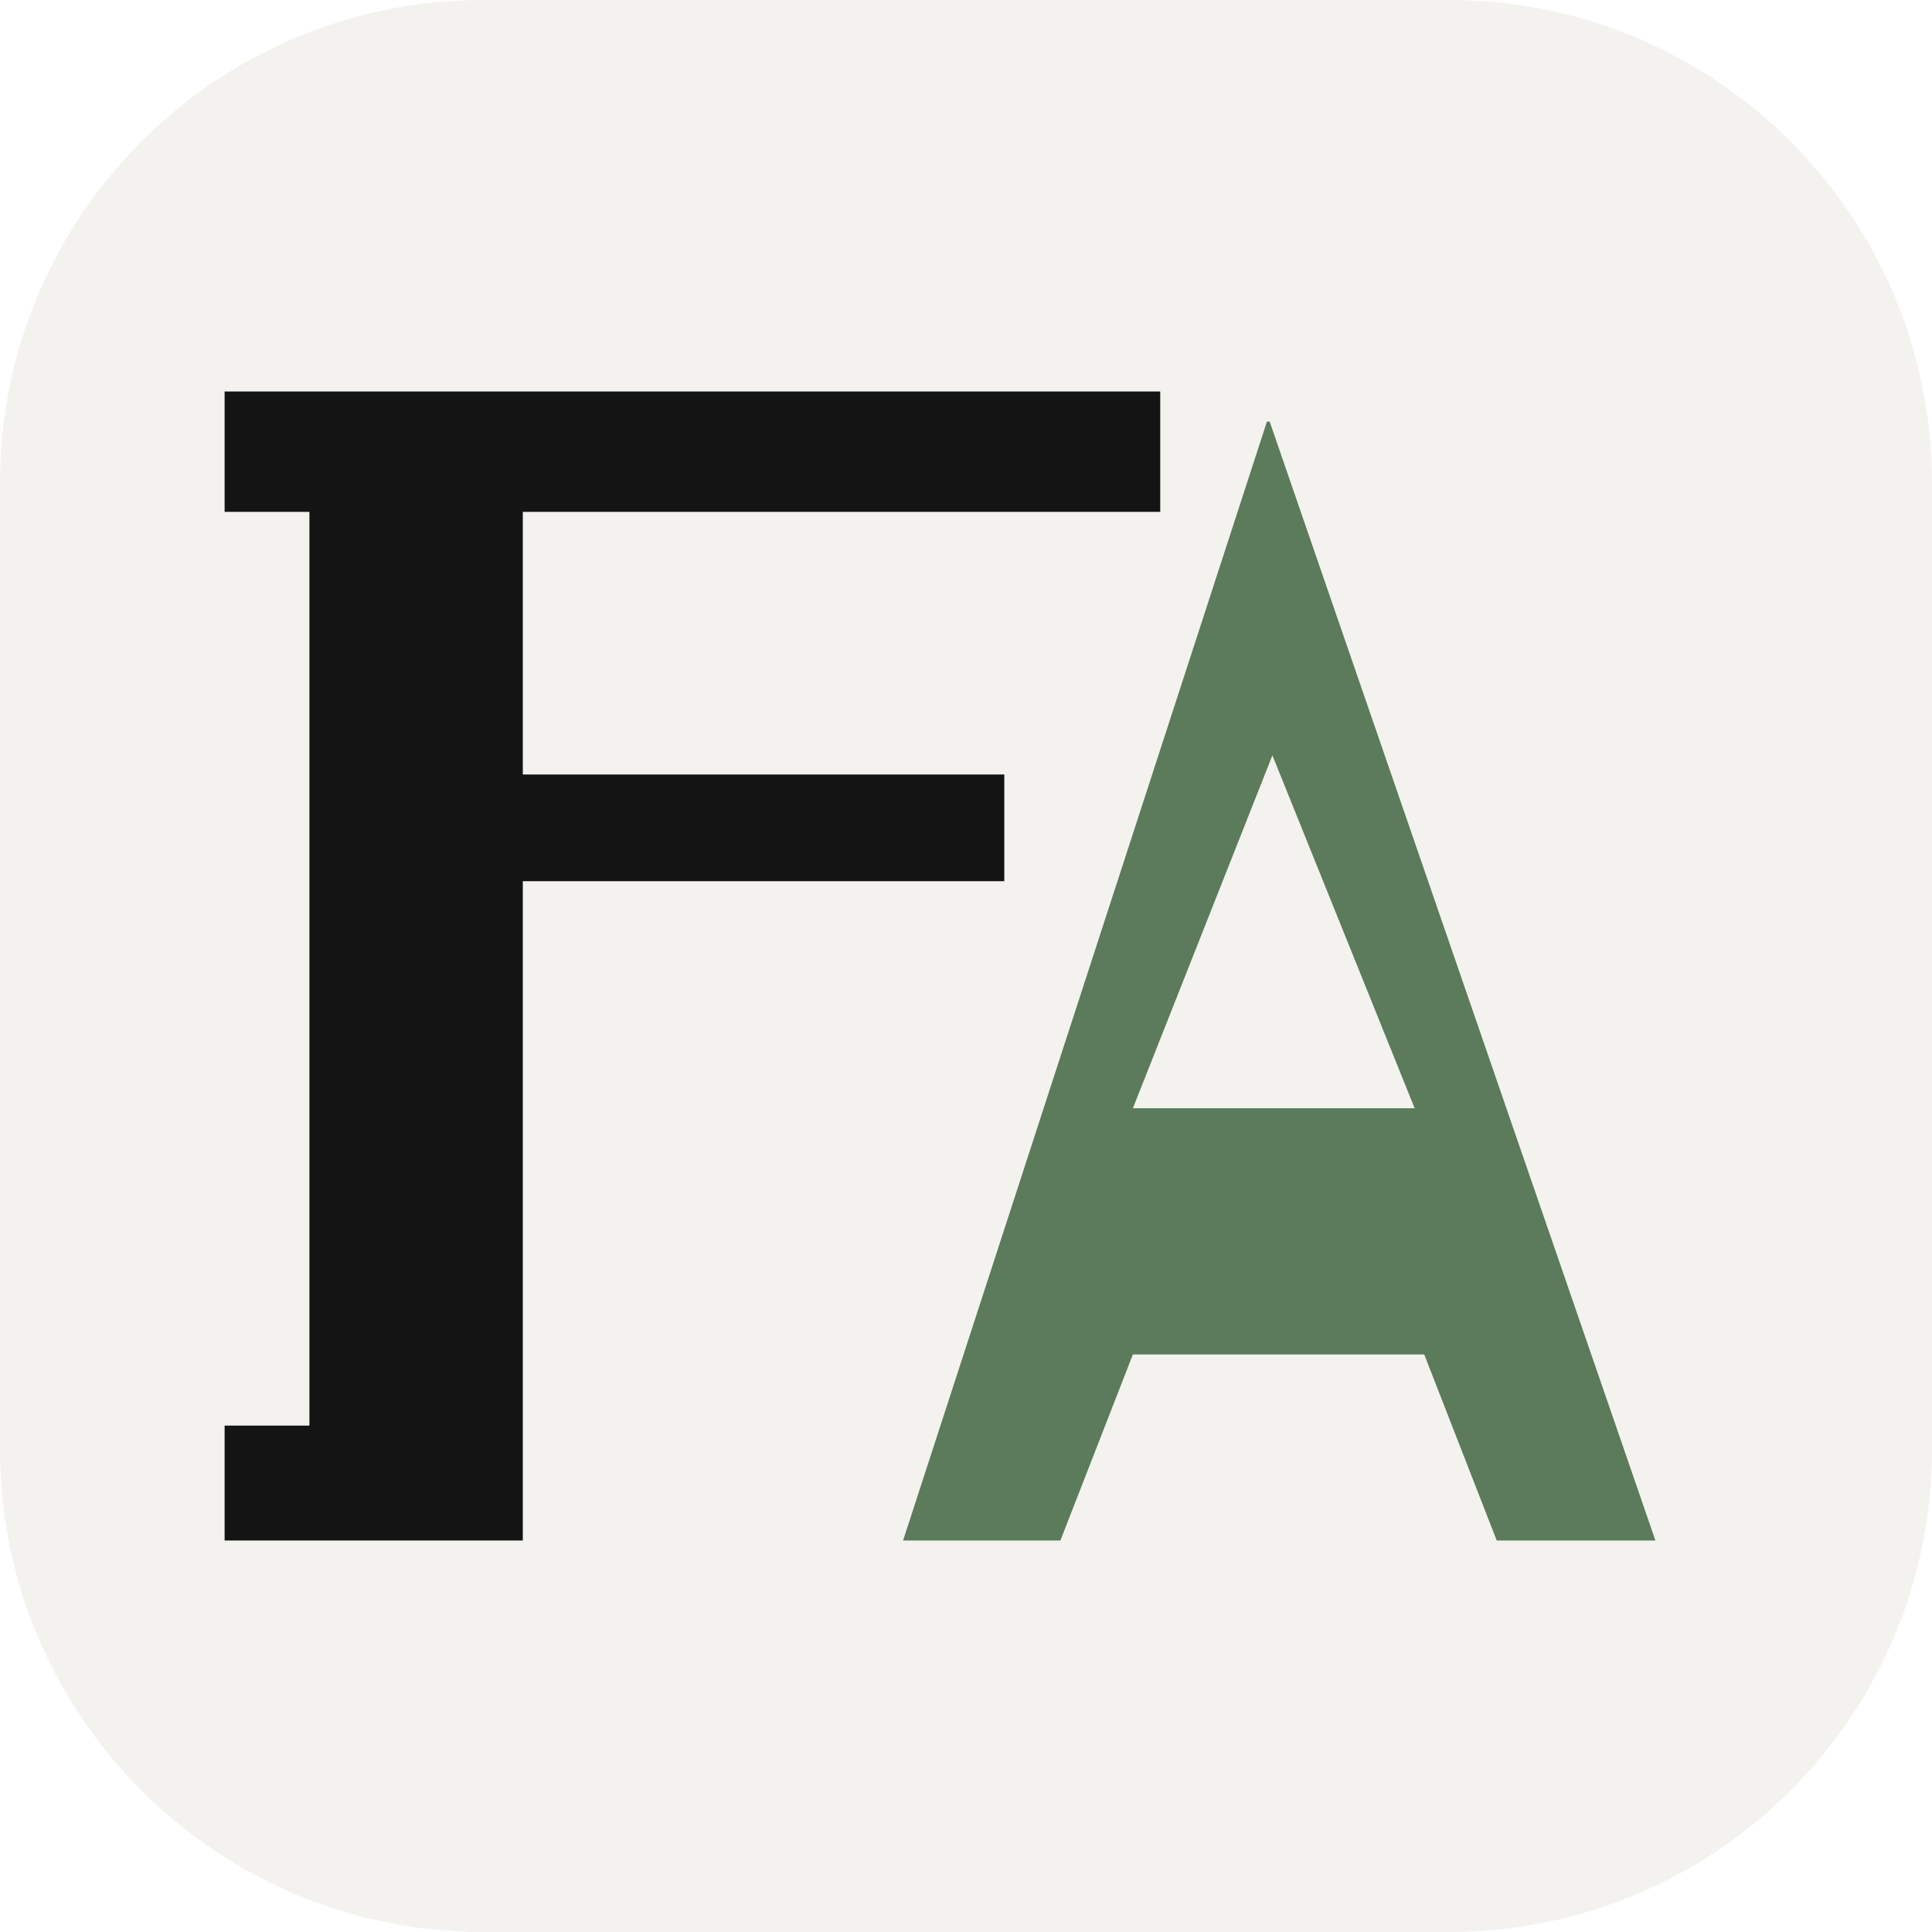
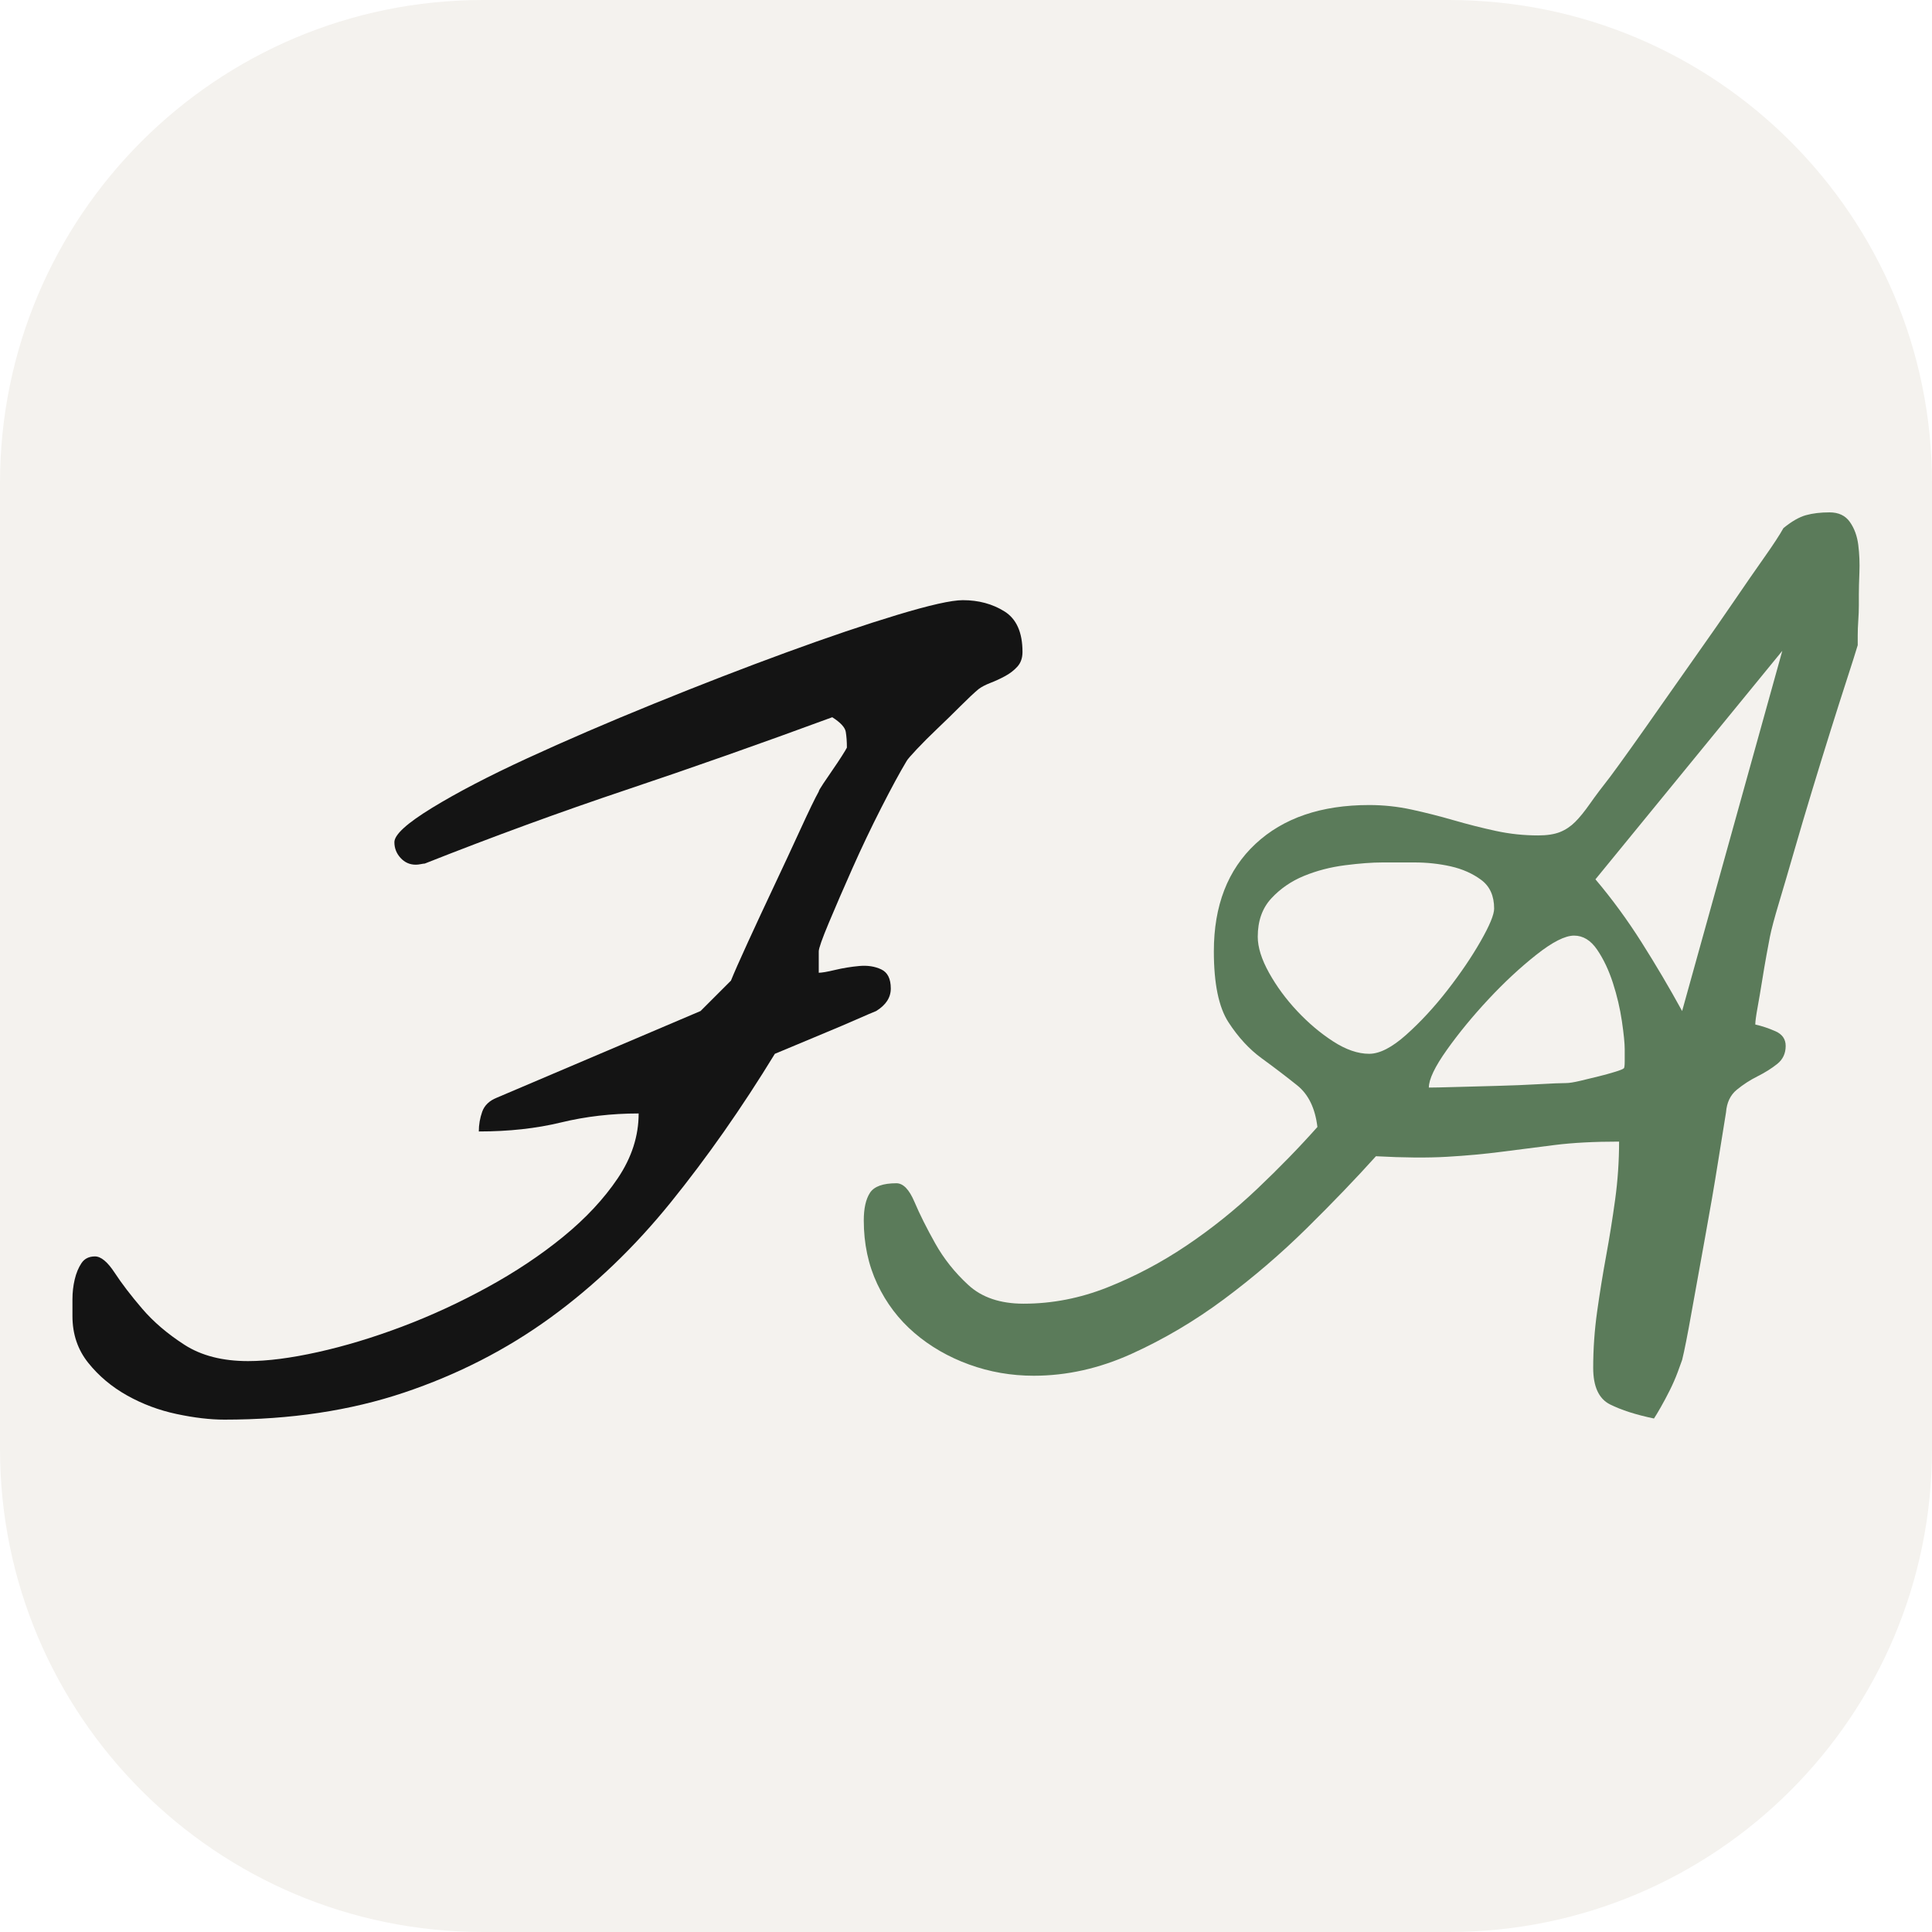
<svg xmlns="http://www.w3.org/2000/svg" viewBox="0 0 32 32">
  <rect width="32" height="32" rx="8" fill="#F4F2EE" />
-   <svg x="1.5" y="1.5" width="29" height="29" viewBox="0 0 128 128">
-     <g>
-       <path fill="#141414" d="M16 22h62.2v8.8H31.6v19.2h35.2v7.8H31.6V97.6H16.0V22zm-2.4 0h2.4v8.8h-6.2V22h6.2zM16 97.6h15.6V106H9.8v-8.4H16z" />
-       <path fill="#5B7B5A" fill-rule="evenodd" d="M86.2 24.2 114.4 106h-11.6l-5.3-13.6H76.2l-5.3 13.6H59.4l26.6-81.8h.2zm-10 50.2h20.6L86.4 48.6z" />
+   <svg x="1.2" y="1.2" width="29.6" height="29.6" viewBox="0 0 128 128">
+     <g transform="translate(-0.96748,96.41068) scale(0.08062357,-0.08062357)">
+       <path fill="#141414" d="M12 91Q12 97 12.0 106.0Q12 115 14.0 123.5Q16 132 20.0 138.0Q24 144 32 144Q40 144 49.5 129.5Q59 115 74.0 97.5Q89 80 111.5 65.5Q134 51 168 51Q194 51 230.0 59.0Q266 67 304.5 81.5Q343 96 380.5 116.5Q418 137 448.0 161.5Q478 186 496.5 213.5Q515 241 515 271Q479 271 446.0 263.0Q413 255 373 255Q373 264 376.0 272.5Q379 281 389 285L570 362L597 389Q601 399 612.0 423.0Q623 447 635.5 473.5Q648 500 659.0 524.0Q670 548 675 557Q675 558 679.0 564.0Q683 570 687.5 576.5Q692 583 695.5 588.5Q699 594 700 596Q700 604 699.0 610.0Q698 616 687 623Q592 588 504.0 558.5Q416 529 325 493Q324 493 321.5 492.5Q319 492 317 492Q309 492 303.5 498.0Q298 504 298 512Q298 522 331.5 542.5Q365 563 416.0 586.5Q467 610 528.5 635.0Q590 660 646.0 680.5Q702 701 745.0 714.0Q788 727 803 727Q824 727 840.0 717.0Q856 707 856 681Q856 673 851.5 668.0Q847 663 840.5 659.5Q834 656 827.5 653.5Q821 651 817 648Q811 643 801.0 633.0Q791 623 780.5 613.0Q770 603 762.0 594.5Q754 586 753 584Q744 569 730.5 542.5Q717 516 705.0 489.0Q693 462 684.0 440.5Q675 419 675 415V396Q679 396 689.5 398.5Q700 401 711.0 402.0Q722 403 730.5 399.0Q739 395 739 382Q739 370 726 362Q721 360 708.5 354.5Q696 349 681.5 343.0Q667 337 654.0 331.5Q641 326 636 324Q592 252 543.5 192.0Q495 132 436.5 89.5Q378 47 306.5 23.0Q235 -1 147 -1Q128 -1 104.5 4.0Q81 9 60.5 20.5Q40 32 26.0 49.5Q12 67 12 91Z" />
+       <path fill="#5B7B5A" transform="translate(703,0)" d="M660 45Q660 70 663.5 95.0Q667 120 671.5 144.5Q676 169 679.5 194.5Q683 220 683 246Q650 246 626.0 243.0Q602 240 579.0 237.0Q556 234 530.0 232.5Q504 231 467 233Q440 203 405.5 169.0Q371 135 332.0 106.0Q293 77 250.0 57.5Q207 38 163 38Q133 38 105.5 48.0Q78 58 57.0 76.0Q36 94 24.0 119.5Q12 145 12 176Q12 192 17.5 200.5Q23 209 41 209Q50 209 57.0 192.5Q64 176 75.5 155.5Q87 135 105.0 118.5Q123 102 154 102Q192 102 228.5 116.5Q265 131 298.5 153.5Q332 176 361.5 204.0Q391 232 415 259Q412 284 397.0 296.0Q382 308 365.5 320.0Q349 332 336.0 352.0Q323 372 323 415Q323 476 360.0 510.5Q397 545 461 545Q480 545 498.5 541.0Q517 537 536.0 531.5Q555 526 573.5 522.0Q592 518 611 518Q623 518 630.5 521.0Q638 524 644.0 530.0Q650 536 657.0 546.0Q664 556 675 570Q681 578 693.5 595.5Q706 613 721.0 634.5Q736 656 753.0 680.0Q770 704 785.0 726.0Q800 748 812.0 765.0Q824 782 829 791Q840 800 849.0 802.5Q858 805 870 805Q882 805 888.0 796.5Q894 788 895.5 776.0Q897 764 896.5 751.5Q896 739 896 732Q896 729 896.0 722.5Q896 716 895.5 709.0Q895 702 895.0 695.5Q895 689 895 687Q892 677 885.5 657.0Q879 637 871.0 611.5Q863 586 854.5 558.0Q846 530 838.5 504.0Q831 478 825.0 458.0Q819 438 817 428Q816 423 814.0 412.0Q812 401 810.0 388.5Q808 376 806.0 365.0Q804 354 804 350Q813 348 822.0 344.0Q831 340 831 331Q831 321 823.5 315.0Q816 309 806.0 304.0Q796 299 787.5 292.0Q779 285 778 272Q776 260 771.0 228.5Q766 197 759.5 161.5Q753 126 747.5 95.0Q742 64 739 52Q738 49 735.0 41.0Q732 33 728.0 25.0Q724 17 720.0 10.0Q716 3 714 0Q690 5 675.0 12.5Q660 20 660 45ZM643 429Q631 429 609.5 412.0Q588 395 567.0 372.5Q546 350 530.0 327.5Q514 305 514 294Q520 294 537.5 294.5Q555 295 574.5 295.5Q594 296 611.5 297.0Q629 298 636 298Q640 298 648.5 300.0Q657 302 665.0 304.0Q673 306 679.5 308.0Q686 310 687 311Q688 311 688.0 317.5Q688 324 688 328Q688 336 685.5 353.0Q683 370 677.5 387.0Q672 404 663.5 416.5Q655 429 643 429ZM362 428Q362 414 372.0 396.0Q382 378 397.0 362.0Q412 346 429.0 335.0Q446 324 461 324Q475 324 494.0 341.0Q513 358 530.5 380.5Q548 403 560.0 424.0Q572 445 572 453Q572 470 560.5 478.5Q549 487 533.5 490.5Q518 494 501.0 494.0Q484 494 473 494Q459 494 439.5 491.5Q420 489 403.0 482.0Q386 475 374.0 462.0Q362 449 362 428ZM662 479Q684 453 703.0 423.0Q722 393 739 362L828 682Z" />
    </g>
  </svg>
</svg>
